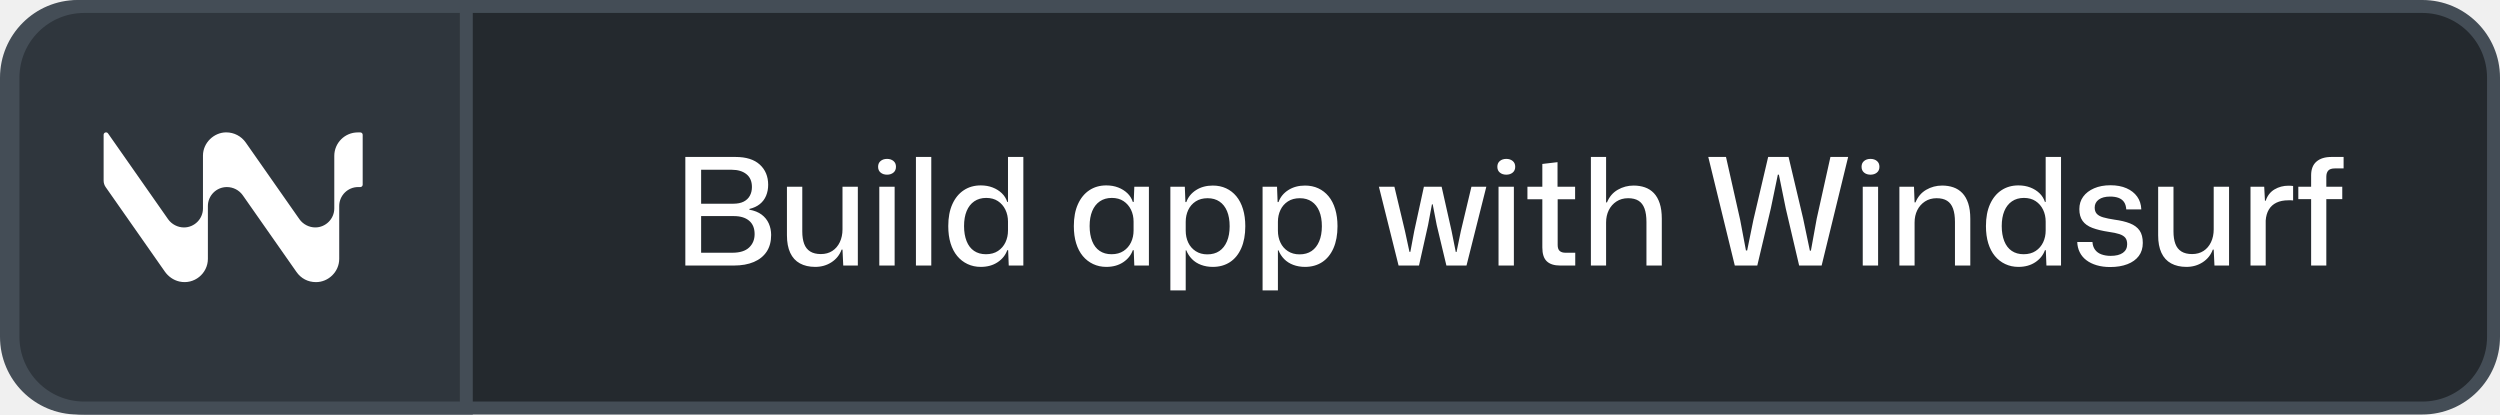
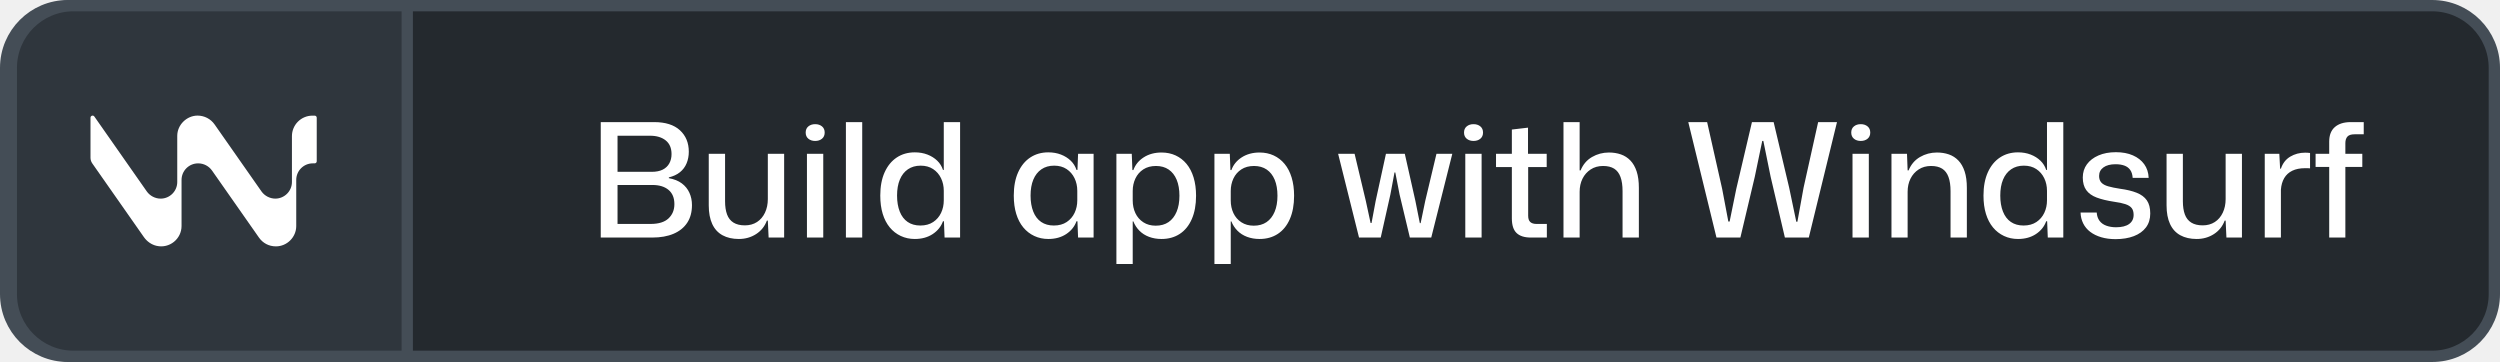
- <svg xmlns="http://www.w3.org/2000/svg" fill="none" height="32" viewBox="0 0 193 32" width="193" role="img" aria-label="Build app with Windsurf">
-   <rect x="0.5" y="0.5" width="192" height="31" rx="5.5" fill="#24292e" stroke="#444d56" />
+ <svg xmlns="http://www.w3.org/2000/svg" fill="none" height="32" viewBox="0 0 221 32" width="221" role="img" aria-label="Build app with Windsurf">
+   <rect x="0.5" y="0.5" width="220" height="31" rx="5.5" fill="#24292e" stroke="#444d56" />
  <path d="m6.5.5h29.5v31h-29.5c-3.038 0-5.5-2.462-5.5-5.5v-20c0-3.038 2.462-5.5 5.5-5.5z" fill="#2f363d" stroke="#444d56" />
  <path fill="#fff" transform="translate(8 6) scale(0.8333)" d="M23.55 5.067c-1.204-.002-2.181.973-2.181 2.176v4.868c0 .972-.803 1.759-1.76 1.759-.568 0-1.135-.286-1.472-.766l-4.971-7.1c-.412-.59-1.084-.941-1.81-.941-1.133 0-2.153.964-2.153 2.153v4.896c0 .972-.797 1.759-1.76 1.759-.57 0-1.136-.286-1.473-.766L.408 5.16C.282 4.98 0 5.069 0 5.288v4.245c0 .215.066.423.188.599l5.475 7.818c.323.462.801.805 1.351.93 1.377.313 2.645-.747 2.645-2.098v-4.893c0-.972.787-1.759 1.76-1.759h.003a1.798 1.798 0 0 1 1.472.766l4.972 7.099c.413.591 1.05.941 1.809.941 1.159 0 2.151-.965 2.151-2.153v-4.895c0-.972.787-1.759 1.76-1.759h.194a.22.22 0 0 0 .22-.22v-4.622a.22.22 0 0 0-.22-.22Z" />
-   <path fill="#fff" d="M52.908 20.5V12.117H56.784Q58.014 12.117 58.659 12.709Q59.303 13.301 59.303 14.267Q59.303 14.727 59.142 15.112Q58.98 15.498 58.659 15.756Q58.337 16.015 57.853 16.13V16.188Q58.428 16.291 58.797 16.567Q59.165 16.843 59.349 17.251Q59.532 17.66 59.532 18.142Q59.532 18.901 59.188 19.425Q58.843 19.948 58.198 20.224Q57.554 20.5 56.646 20.5ZM54.127 19.511H56.531Q57.405 19.511 57.831 19.108Q58.256 18.706 58.256 18.073Q58.256 17.395 57.831 17.038Q57.405 16.682 56.657 16.682H54.127ZM54.127 15.727H56.6Q57.094 15.727 57.411 15.566Q57.727 15.405 57.888 15.112Q58.049 14.819 58.049 14.439Q58.049 13.784 57.623 13.445Q57.198 13.105 56.485 13.105H54.127ZM62.937 20.604Q62.246 20.604 61.752 20.333Q61.258 20.063 61.005 19.517Q60.752 18.971 60.752 18.166V14.416H61.936V17.866Q61.936 18.43 62.08 18.821Q62.224 19.212 62.546 19.413Q62.867 19.614 63.373 19.614Q63.88 19.614 64.253 19.373Q64.627 19.131 64.834 18.694Q65.041 18.258 65.041 17.706V14.416H66.225V20.5H65.099L65.041 19.27H64.972Q64.742 19.89 64.19 20.247Q63.638 20.604 62.937 20.604ZM67.882 20.5V14.416H69.066V20.5ZM68.48 13.485Q68.18 13.485 67.985 13.324Q67.789 13.163 67.789 12.875Q67.789 12.588 67.985 12.427Q68.18 12.266 68.48 12.266Q68.778 12.266 68.974 12.427Q69.169 12.588 69.169 12.875Q69.169 13.163 68.974 13.324Q68.778 13.485 68.48 13.485ZM70.71 20.5V12.117H71.895V20.5ZM75.713 20.604Q75.161 20.604 74.695 20.385Q74.229 20.166 73.896 19.764Q73.562 19.361 73.384 18.781Q73.206 18.2 73.206 17.453Q73.206 16.463 73.522 15.762Q73.838 15.061 74.402 14.687Q74.965 14.313 75.713 14.313Q76.219 14.313 76.633 14.474Q77.047 14.635 77.34 14.917Q77.633 15.198 77.76 15.59H77.817V12.117H79.002V20.5H77.875L77.829 19.316H77.76Q77.553 19.89 77.012 20.247Q76.472 20.604 75.713 20.604ZM76.115 19.626Q76.667 19.626 77.047 19.373Q77.426 19.12 77.622 18.706Q77.817 18.292 77.817 17.797V17.108Q77.817 16.602 77.616 16.188Q77.415 15.774 77.041 15.526Q76.667 15.279 76.138 15.279Q75.598 15.279 75.213 15.543Q74.827 15.808 74.626 16.291Q74.425 16.774 74.425 17.453Q74.425 18.119 74.62 18.614Q74.816 19.108 75.195 19.367Q75.575 19.626 76.115 19.626ZM85.407 20.604Q84.855 20.604 84.39 20.385Q83.924 20.166 83.59 19.764Q83.257 19.361 83.079 18.781Q82.9 18.2 82.9 17.453Q82.9 16.463 83.217 15.762Q83.533 15.061 84.096 14.687Q84.66 14.313 85.407 14.313Q85.913 14.313 86.327 14.474Q86.741 14.635 87.035 14.917Q87.328 15.198 87.454 15.59H87.523L87.569 14.416H88.696V20.5H87.569L87.523 19.316H87.454Q87.247 19.89 86.707 20.247Q86.166 20.604 85.407 20.604ZM85.81 19.626Q86.362 19.626 86.741 19.373Q87.121 19.12 87.316 18.706Q87.512 18.292 87.512 17.797V17.108Q87.512 16.602 87.311 16.188Q87.109 15.774 86.736 15.526Q86.362 15.279 85.833 15.279Q85.292 15.279 84.907 15.543Q84.522 15.808 84.321 16.291Q84.119 16.774 84.119 17.453Q84.119 18.119 84.315 18.614Q84.51 19.108 84.89 19.367Q85.269 19.626 85.81 19.626ZM90.352 22.421V14.416H91.468L91.514 15.601H91.583Q91.79 15.026 92.336 14.675Q92.882 14.325 93.63 14.325Q94.193 14.325 94.653 14.537Q95.113 14.75 95.447 15.152Q95.78 15.555 95.959 16.142Q96.137 16.728 96.137 17.464Q96.137 18.453 95.826 19.16Q95.516 19.867 94.952 20.236Q94.389 20.604 93.63 20.604Q93.135 20.604 92.721 20.448Q92.307 20.293 92.02 20Q91.732 19.706 91.583 19.327H91.537V22.421ZM93.204 19.637Q93.756 19.637 94.136 19.379Q94.515 19.12 94.722 18.631Q94.929 18.142 94.929 17.464Q94.929 16.785 94.728 16.302Q94.527 15.819 94.147 15.561Q93.768 15.302 93.227 15.302Q92.687 15.302 92.307 15.549Q91.928 15.796 91.732 16.21Q91.537 16.625 91.537 17.119V17.809Q91.537 18.315 91.732 18.729Q91.928 19.143 92.307 19.39Q92.687 19.637 93.204 19.637ZM97.471 22.421V14.416H98.586L98.632 15.601H98.701Q98.908 15.026 99.455 14.675Q100.001 14.325 100.748 14.325Q101.312 14.325 101.772 14.537Q102.232 14.75 102.565 15.152Q102.899 15.555 103.077 16.142Q103.255 16.728 103.255 17.464Q103.255 18.453 102.945 19.16Q102.634 19.867 102.071 20.236Q101.507 20.604 100.748 20.604Q100.254 20.604 99.84 20.448Q99.426 20.293 99.138 20Q98.851 19.706 98.701 19.327H98.655V22.421ZM100.323 19.637Q100.875 19.637 101.254 19.379Q101.634 19.12 101.841 18.631Q102.048 18.142 102.048 17.464Q102.048 16.785 101.847 16.302Q101.645 15.819 101.266 15.561Q100.886 15.302 100.346 15.302Q99.805 15.302 99.426 15.549Q99.046 15.796 98.851 16.21Q98.655 16.625 98.655 17.119V17.809Q98.655 18.315 98.851 18.729Q99.046 19.143 99.426 19.39Q99.805 19.637 100.323 19.637ZM107.97 20.5 106.452 14.416H107.648L108.465 17.843L108.81 19.442H108.879L109.178 17.843L109.925 14.416H111.294L112.064 17.843L112.386 19.453H112.444L112.777 17.843L113.594 14.416H114.744L113.214 20.5H111.662L110.914 17.372L110.604 15.774H110.546L110.247 17.372L109.546 20.5ZM115.687 20.5V14.416H116.871V20.5ZM116.285 13.485Q115.986 13.485 115.79 13.324Q115.595 13.163 115.595 12.875Q115.595 12.588 115.79 12.427Q115.986 12.266 116.285 12.266Q116.584 12.266 116.779 12.427Q116.975 12.588 116.975 12.875Q116.975 13.163 116.779 13.324Q116.584 13.485 116.285 13.485ZM120.448 20.5Q119.758 20.5 119.413 20.172Q119.068 19.845 119.068 19.108V15.383H117.918V14.416H119.068V12.657L120.241 12.519V14.416H121.598V15.383H120.252V18.913Q120.252 19.235 120.408 19.373Q120.563 19.511 120.85 19.511H121.609V20.5ZM122.817 20.5V12.117H123.99V15.624H124.059Q124.323 14.98 124.887 14.652Q125.45 14.325 126.117 14.325Q126.589 14.325 126.986 14.463Q127.382 14.601 127.676 14.905Q127.969 15.21 128.13 15.699Q128.291 16.188 128.291 16.889V20.5H127.106V17.131Q127.106 16.509 126.957 16.101Q126.807 15.693 126.497 15.498Q126.186 15.302 125.692 15.302Q125.174 15.302 124.789 15.555Q124.404 15.808 124.197 16.228Q123.99 16.648 123.99 17.177V20.5ZM133.926 20.5 131.879 12.117H133.247L134.34 16.97L134.788 19.338H134.88L135.363 16.97L136.502 12.117H138.077L139.204 16.878L139.722 19.35H139.802L140.251 16.878L141.309 12.117H142.677L140.63 20.5H138.894L137.859 16.084L137.33 13.485H137.249L136.709 16.084L135.662 20.5ZM143.804 20.5V14.416H144.989V20.5ZM144.402 13.485Q144.103 13.485 143.908 13.324Q143.712 13.163 143.712 12.875Q143.712 12.588 143.908 12.427Q144.103 12.266 144.402 12.266Q144.701 12.266 144.897 12.427Q145.092 12.588 145.092 12.875Q145.092 13.163 144.897 13.324Q144.701 13.485 144.402 13.485ZM146.633 20.5V14.416H147.76L147.806 15.624H147.875Q148.14 14.98 148.703 14.652Q149.267 14.325 149.934 14.325Q150.405 14.325 150.802 14.463Q151.199 14.601 151.492 14.905Q151.785 15.21 151.946 15.699Q152.107 16.188 152.107 16.889V20.5H150.923V17.131Q150.923 16.509 150.773 16.101Q150.624 15.693 150.313 15.498Q150.003 15.302 149.508 15.302Q148.991 15.302 148.606 15.555Q148.22 15.808 148.013 16.228Q147.806 16.648 147.806 17.177V20.5ZM155.822 20.604Q155.27 20.604 154.804 20.385Q154.338 20.166 154.005 19.764Q153.671 19.361 153.493 18.781Q153.315 18.2 153.315 17.453Q153.315 16.463 153.631 15.762Q153.947 15.061 154.511 14.687Q155.074 14.313 155.822 14.313Q156.328 14.313 156.742 14.474Q157.156 14.635 157.449 14.917Q157.742 15.198 157.869 15.59H157.926V12.117H159.111V20.5H157.984L157.938 19.316H157.869Q157.662 19.89 157.121 20.247Q156.581 20.604 155.822 20.604ZM156.224 19.626Q156.776 19.626 157.156 19.373Q157.535 19.12 157.731 18.706Q157.926 18.292 157.926 17.797V17.108Q157.926 16.602 157.725 16.188Q157.524 15.774 157.15 15.526Q156.776 15.279 156.247 15.279Q155.707 15.279 155.322 15.543Q154.936 15.808 154.735 16.291Q154.534 16.774 154.534 17.453Q154.534 18.119 154.729 18.614Q154.925 19.108 155.304 19.367Q155.684 19.626 156.224 19.626ZM162.906 20.615Q162.331 20.615 161.865 20.477Q161.399 20.339 161.066 20.086Q160.732 19.833 160.554 19.471Q160.376 19.108 160.364 18.683H161.537Q161.56 19.04 161.739 19.281Q161.917 19.523 162.233 19.638Q162.549 19.753 162.94 19.753Q163.561 19.753 163.889 19.517Q164.217 19.281 164.217 18.855Q164.217 18.534 164.073 18.355Q163.929 18.177 163.619 18.073Q163.308 17.97 162.802 17.901Q162.043 17.786 161.537 17.596Q161.031 17.407 160.778 17.056Q160.525 16.705 160.525 16.142Q160.525 15.59 160.824 15.181Q161.123 14.773 161.664 14.537Q162.204 14.302 162.929 14.302Q163.642 14.302 164.165 14.532Q164.688 14.761 164.987 15.175Q165.286 15.59 165.309 16.165H164.148Q164.125 15.808 163.97 15.59Q163.814 15.371 163.544 15.273Q163.274 15.175 162.906 15.175Q162.342 15.175 162.026 15.405Q161.71 15.636 161.71 16.026Q161.71 16.325 161.871 16.504Q162.032 16.682 162.371 16.78Q162.71 16.878 163.239 16.958Q163.941 17.05 164.435 17.245Q164.93 17.441 165.177 17.797Q165.424 18.154 165.424 18.752Q165.424 19.35 165.114 19.764Q164.803 20.178 164.234 20.396Q163.665 20.615 162.906 20.615ZM168.794 20.604Q168.104 20.604 167.609 20.333Q167.115 20.063 166.862 19.517Q166.609 18.971 166.609 18.166V14.416H167.793V17.866Q167.793 18.43 167.937 18.821Q168.081 19.212 168.403 19.413Q168.725 19.614 169.231 19.614Q169.737 19.614 170.111 19.373Q170.484 19.131 170.691 18.694Q170.898 18.258 170.898 17.706V14.416H172.083V20.5H170.956L170.898 19.27H170.829Q170.599 19.89 170.047 20.247Q169.495 20.604 168.794 20.604ZM173.739 20.5V14.416H174.797L174.854 15.498H174.912Q175.107 14.911 175.59 14.623Q176.073 14.336 176.671 14.336Q176.775 14.336 176.861 14.342Q176.947 14.348 177.028 14.359V15.474Q176.959 15.463 176.867 15.463H176.66Q176.119 15.463 175.74 15.647Q175.36 15.831 175.153 16.182Q174.946 16.532 174.912 17.027V20.5ZM178.419 20.5V15.371H177.43V14.416H178.419V13.531Q178.419 12.829 178.833 12.473Q179.247 12.117 179.983 12.117H180.926V13.002H180.259Q179.891 13.002 179.742 13.169Q179.592 13.335 179.592 13.646V14.416H180.823V15.371H179.592V20.5Z" />
+   <path fill="#fff" d="M53.106 21.0V10.794H57.824Q59.322 10.794 60.106 11.515Q60.89 12.236 60.89 13.412Q60.89 13.972 60.694 14.441Q60.498 14.91 60.106 15.225Q59.714 15.54 59.126 15.68V15.75Q59.826 15.876 60.274 16.212Q60.722 16.548 60.946 17.045Q61.17 17.542 61.17 18.13Q61.17 19.054 60.75 19.691Q60.33 20.328 59.546 20.664Q58.762 21.0 57.656 21.0ZM54.59 19.796H57.516Q58.58 19.796 59.098 19.306Q59.616 18.816 59.616 18.046Q59.616 17.22 59.098 16.786Q58.58 16.352 57.67 16.352H54.59ZM54.59 15.19H57.6Q58.202 15.19 58.587 14.994Q58.972 14.798 59.168 14.441Q59.364 14.084 59.364 13.622Q59.364 12.824 58.846 12.411Q58.328 11.998 57.46 11.998H54.59ZM65.314 21.126Q64.474 21.126 63.872 20.797Q63.27 20.468 62.962 19.803Q62.654 19.138 62.654 18.158V13.594H64.096V17.794Q64.096 18.48 64.271 18.956Q64.446 19.432 64.838 19.677Q65.23 19.922 65.846 19.922Q66.462 19.922 66.917 19.628Q67.372 19.334 67.624 18.802Q67.876 18.27 67.876 17.598V13.594H69.318V21.0H67.946L67.876 19.502H67.792Q67.512 20.258 66.84 20.692Q66.168 21.126 65.314 21.126ZM71.334 21.0V13.594H72.776V21.0ZM72.062 12.46Q71.698 12.46 71.46 12.264Q71.222 12.068 71.222 11.718Q71.222 11.368 71.46 11.172Q71.698 10.976 72.062 10.976Q72.426 10.976 72.664 11.172Q72.902 11.368 72.902 11.718Q72.902 12.068 72.664 12.264Q72.426 12.46 72.062 12.46ZM74.778 21.0V10.794H76.22V21.0ZM80.868 21.126Q80.196 21.126 79.629 20.86Q79.062 20.594 78.656 20.104Q78.25 19.614 78.033 18.907Q77.816 18.2 77.816 17.29Q77.816 16.086 78.201 15.232Q78.586 14.378 79.272 13.923Q79.958 13.468 80.868 13.468Q81.484 13.468 81.988 13.664Q82.492 13.86 82.849 14.203Q83.206 14.546 83.36 15.022H83.43V10.794H84.872V21.0H83.5L83.444 19.558H83.36Q83.108 20.258 82.45 20.692Q81.792 21.126 80.868 21.126ZM81.358 19.936Q82.03 19.936 82.492 19.628Q82.954 19.32 83.192 18.816Q83.43 18.312 83.43 17.71V16.87Q83.43 16.254 83.185 15.75Q82.94 15.246 82.485 14.945Q82.03 14.644 81.386 14.644Q80.728 14.644 80.259 14.966Q79.79 15.288 79.545 15.876Q79.3 16.464 79.3 17.29Q79.3 18.102 79.538 18.704Q79.776 19.306 80.238 19.621Q80.7 19.936 81.358 19.936ZM92.67 21.126Q91.998 21.126 91.431 20.86Q90.864 20.594 90.458 20.104Q90.052 19.614 89.835 18.907Q89.618 18.2 89.618 17.29Q89.618 16.086 90.003 15.232Q90.388 14.378 91.074 13.923Q91.76 13.468 92.67 13.468Q93.286 13.468 93.79 13.664Q94.294 13.86 94.651 14.203Q95.008 14.546 95.162 15.022H95.246L95.302 13.594H96.674V21.0H95.302L95.246 19.558H95.162Q94.91 20.258 94.252 20.692Q93.594 21.126 92.67 21.126ZM93.16 19.936Q93.832 19.936 94.294 19.628Q94.756 19.32 94.994 18.816Q95.232 18.312 95.232 17.71V16.87Q95.232 16.254 94.987 15.75Q94.742 15.246 94.287 14.945Q93.832 14.644 93.188 14.644Q92.53 14.644 92.061 14.966Q91.592 15.288 91.347 15.876Q91.102 16.464 91.102 17.29Q91.102 18.102 91.34 18.704Q91.578 19.306 92.04 19.621Q92.502 19.936 93.16 19.936ZM98.69 23.338V13.594H100.048L100.104 15.036H100.188Q100.44 14.336 101.105 13.909Q101.77 13.482 102.68 13.482Q103.366 13.482 103.926 13.741Q104.486 14.0 104.892 14.49Q105.298 14.98 105.515 15.694Q105.732 16.408 105.732 17.304Q105.732 18.508 105.354 19.369Q104.976 20.23 104.29 20.678Q103.604 21.126 102.68 21.126Q102.078 21.126 101.574 20.937Q101.07 20.748 100.72 20.391Q100.37 20.034 100.188 19.572H100.132V23.338ZM102.162 19.95Q102.834 19.95 103.296 19.635Q103.758 19.32 104.01 18.725Q104.262 18.13 104.262 17.304Q104.262 16.478 104.017 15.89Q103.772 15.302 103.31 14.987Q102.848 14.672 102.19 14.672Q101.532 14.672 101.07 14.973Q100.608 15.274 100.37 15.778Q100.132 16.282 100.132 16.884V17.724Q100.132 18.34 100.37 18.844Q100.608 19.348 101.07 19.649Q101.532 19.95 102.162 19.95ZM107.356 23.338V13.594H108.714L108.77 15.036H108.854Q109.106 14.336 109.771 13.909Q110.436 13.482 111.346 13.482Q112.032 13.482 112.592 13.741Q113.152 14.0 113.558 14.49Q113.964 14.98 114.181 15.694Q114.398 16.408 114.398 17.304Q114.398 18.508 114.02 19.369Q113.642 20.23 112.956 20.678Q112.27 21.126 111.346 21.126Q110.744 21.126 110.24 20.937Q109.736 20.748 109.386 20.391Q109.036 20.034 108.854 19.572H108.798V23.338ZM110.828 19.95Q111.5 19.95 111.962 19.635Q112.424 19.32 112.676 18.725Q112.928 18.13 112.928 17.304Q112.928 16.478 112.683 15.89Q112.438 15.302 111.976 14.987Q111.514 14.672 110.856 14.672Q110.198 14.672 109.736 14.973Q109.274 15.274 109.036 15.778Q108.798 16.282 108.798 16.884V17.724Q108.798 18.34 109.036 18.844Q109.274 19.348 109.736 19.649Q110.198 19.95 110.828 19.95ZM120.138 21.0 118.29 13.594H119.746L120.74 17.766L121.16 19.712H121.244L121.608 17.766L122.518 13.594H124.184L125.122 17.766L125.514 19.726H125.584L125.99 17.766L126.984 13.594H128.384L126.522 21.0H124.632L123.722 17.192L123.344 15.246H123.274L122.91 17.192L122.056 21.0ZM129.532 21.0V13.594H130.974V21.0ZM130.26 12.46Q129.896 12.46 129.658 12.264Q129.42 12.068 129.42 11.718Q129.42 11.368 129.658 11.172Q129.896 10.976 130.26 10.976Q130.624 10.976 130.862 11.172Q131.1 11.368 131.1 11.718Q131.1 12.068 130.862 12.264Q130.624 12.46 130.26 12.46ZM135.328 21.0Q134.488 21.0 134.068 20.601Q133.648 20.202 133.648 19.306V14.77H132.248V13.594H133.648V11.452L135.076 11.284V13.594H136.728V14.77H135.09V19.068Q135.09 19.46 135.279 19.628Q135.468 19.796 135.818 19.796H136.742V21.0ZM138.212 21.0V10.794H139.64V15.064H139.724Q140.046 14.28 140.732 13.881Q141.418 13.482 142.23 13.482Q142.804 13.482 143.287 13.65Q143.77 13.818 144.127 14.189Q144.484 14.56 144.68 15.155Q144.876 15.75 144.876 16.604V21.0H143.434V16.898Q143.434 16.142 143.252 15.645Q143.07 15.148 142.692 14.91Q142.314 14.672 141.712 14.672Q141.082 14.672 140.613 14.98Q140.144 15.288 139.892 15.799Q139.64 16.31 139.64 16.954V21.0ZM151.736 21.0 149.244 10.794H150.91L152.24 16.702L152.786 19.586H152.898L153.486 16.702L154.872 10.794H156.79L158.162 16.59L158.792 19.6H158.89L159.436 16.59L160.724 10.794H162.39L159.898 21.0H157.784L156.524 15.624L155.88 12.46H155.782L155.124 15.624L153.85 21.0ZM163.762 21.0V13.594H165.204V21.0ZM164.49 12.46Q164.126 12.46 163.888 12.264Q163.65 12.068 163.65 11.718Q163.65 11.368 163.888 11.172Q164.126 10.976 164.49 10.976Q164.854 10.976 165.092 11.172Q165.33 11.368 165.33 11.718Q165.33 12.068 165.092 12.264Q164.854 12.46 164.49 12.46ZM167.206 21.0V13.594H168.578L168.634 15.064H168.718Q169.04 14.28 169.726 13.881Q170.412 13.482 171.224 13.482Q171.798 13.482 172.281 13.65Q172.764 13.818 173.121 14.189Q173.478 14.56 173.674 15.155Q173.87 15.75 173.87 16.604V21.0H172.428V16.898Q172.428 16.142 172.246 15.645Q172.064 15.148 171.686 14.91Q171.308 14.672 170.706 14.672Q170.076 14.672 169.607 14.98Q169.138 15.288 168.886 15.799Q168.634 16.31 168.634 16.954V21.0ZM178.392 21.126Q177.72 21.126 177.153 20.86Q176.586 20.594 176.18 20.104Q175.774 19.614 175.557 18.907Q175.34 18.2 175.34 17.29Q175.34 16.086 175.725 15.232Q176.11 14.378 176.796 13.923Q177.482 13.468 178.392 13.468Q179.008 13.468 179.512 13.664Q180.016 13.86 180.373 14.203Q180.73 14.546 180.884 15.022H180.954V10.794H182.396V21.0H181.024L180.968 19.558H180.884Q180.632 20.258 179.974 20.692Q179.316 21.126 178.392 21.126ZM178.882 19.936Q179.554 19.936 180.016 19.628Q180.478 19.32 180.716 18.816Q180.954 18.312 180.954 17.71V16.87Q180.954 16.254 180.709 15.75Q180.464 15.246 180.009 14.945Q179.554 14.644 178.91 14.644Q178.252 14.644 177.783 14.966Q177.314 15.288 177.069 15.876Q176.824 16.464 176.824 17.29Q176.824 18.102 177.062 18.704Q177.3 19.306 177.762 19.621Q178.224 19.936 178.882 19.936ZM187.016 21.14Q186.316 21.14 185.749 20.972Q185.182 20.804 184.776 20.496Q184.37 20.188 184.153 19.747Q183.936 19.306 183.922 18.788H185.35Q185.378 19.222 185.595 19.516Q185.812 19.81 186.197 19.95Q186.582 20.09 187.058 20.09Q187.814 20.09 188.213 19.803Q188.612 19.516 188.612 18.998Q188.612 18.606 188.437 18.389Q188.262 18.172 187.884 18.046Q187.506 17.92 186.89 17.836Q185.966 17.696 185.35 17.465Q184.734 17.234 184.426 16.807Q184.118 16.38 184.118 15.694Q184.118 15.022 184.482 14.525Q184.846 14.028 185.504 13.741Q186.162 13.454 187.044 13.454Q187.912 13.454 188.549 13.734Q189.186 14.014 189.55 14.518Q189.914 15.022 189.942 15.722H188.528Q188.5 15.288 188.311 15.022Q188.122 14.756 187.793 14.637Q187.464 14.518 187.016 14.518Q186.33 14.518 185.945 14.798Q185.56 15.078 185.56 15.554Q185.56 15.918 185.756 16.135Q185.952 16.352 186.365 16.471Q186.778 16.59 187.422 16.688Q188.276 16.8 188.878 17.038Q189.48 17.276 189.781 17.71Q190.082 18.144 190.082 18.872Q190.082 19.6 189.704 20.104Q189.326 20.608 188.633 20.874Q187.94 21.14 187.016 21.14ZM194.184 21.126Q193.344 21.126 192.742 20.797Q192.14 20.468 191.832 19.803Q191.524 19.138 191.524 18.158V13.594H192.966V17.794Q192.966 18.48 193.141 18.956Q193.316 19.432 193.708 19.677Q194.1 19.922 194.716 19.922Q195.332 19.922 195.787 19.628Q196.242 19.334 196.494 18.802Q196.746 18.27 196.746 17.598V13.594H198.188V21.0H196.816L196.746 19.502H196.662Q196.382 20.258 195.71 20.692Q195.038 21.126 194.184 21.126ZM200.204 21.0V13.594H201.492L201.562 14.91H201.632Q201.87 14.196 202.458 13.846Q203.046 13.496 203.774 13.496Q203.9 13.496 204.005 13.503Q204.11 13.51 204.208 13.524V14.882Q204.124 14.868 204.012 14.868H203.76Q203.102 14.868 202.64 15.092Q202.178 15.316 201.926 15.743Q201.674 16.17 201.632 16.772V21.0ZM205.902 21.0V14.756H204.698V13.594H205.902V12.516Q205.902 11.662 206.406 11.228Q206.91 10.794 207.806 10.794H208.954V11.872H208.142Q207.694 11.872 207.512 12.075Q207.33 12.278 207.33 12.656V13.594H208.828V14.756H207.33V21.0Z" />
</svg>
